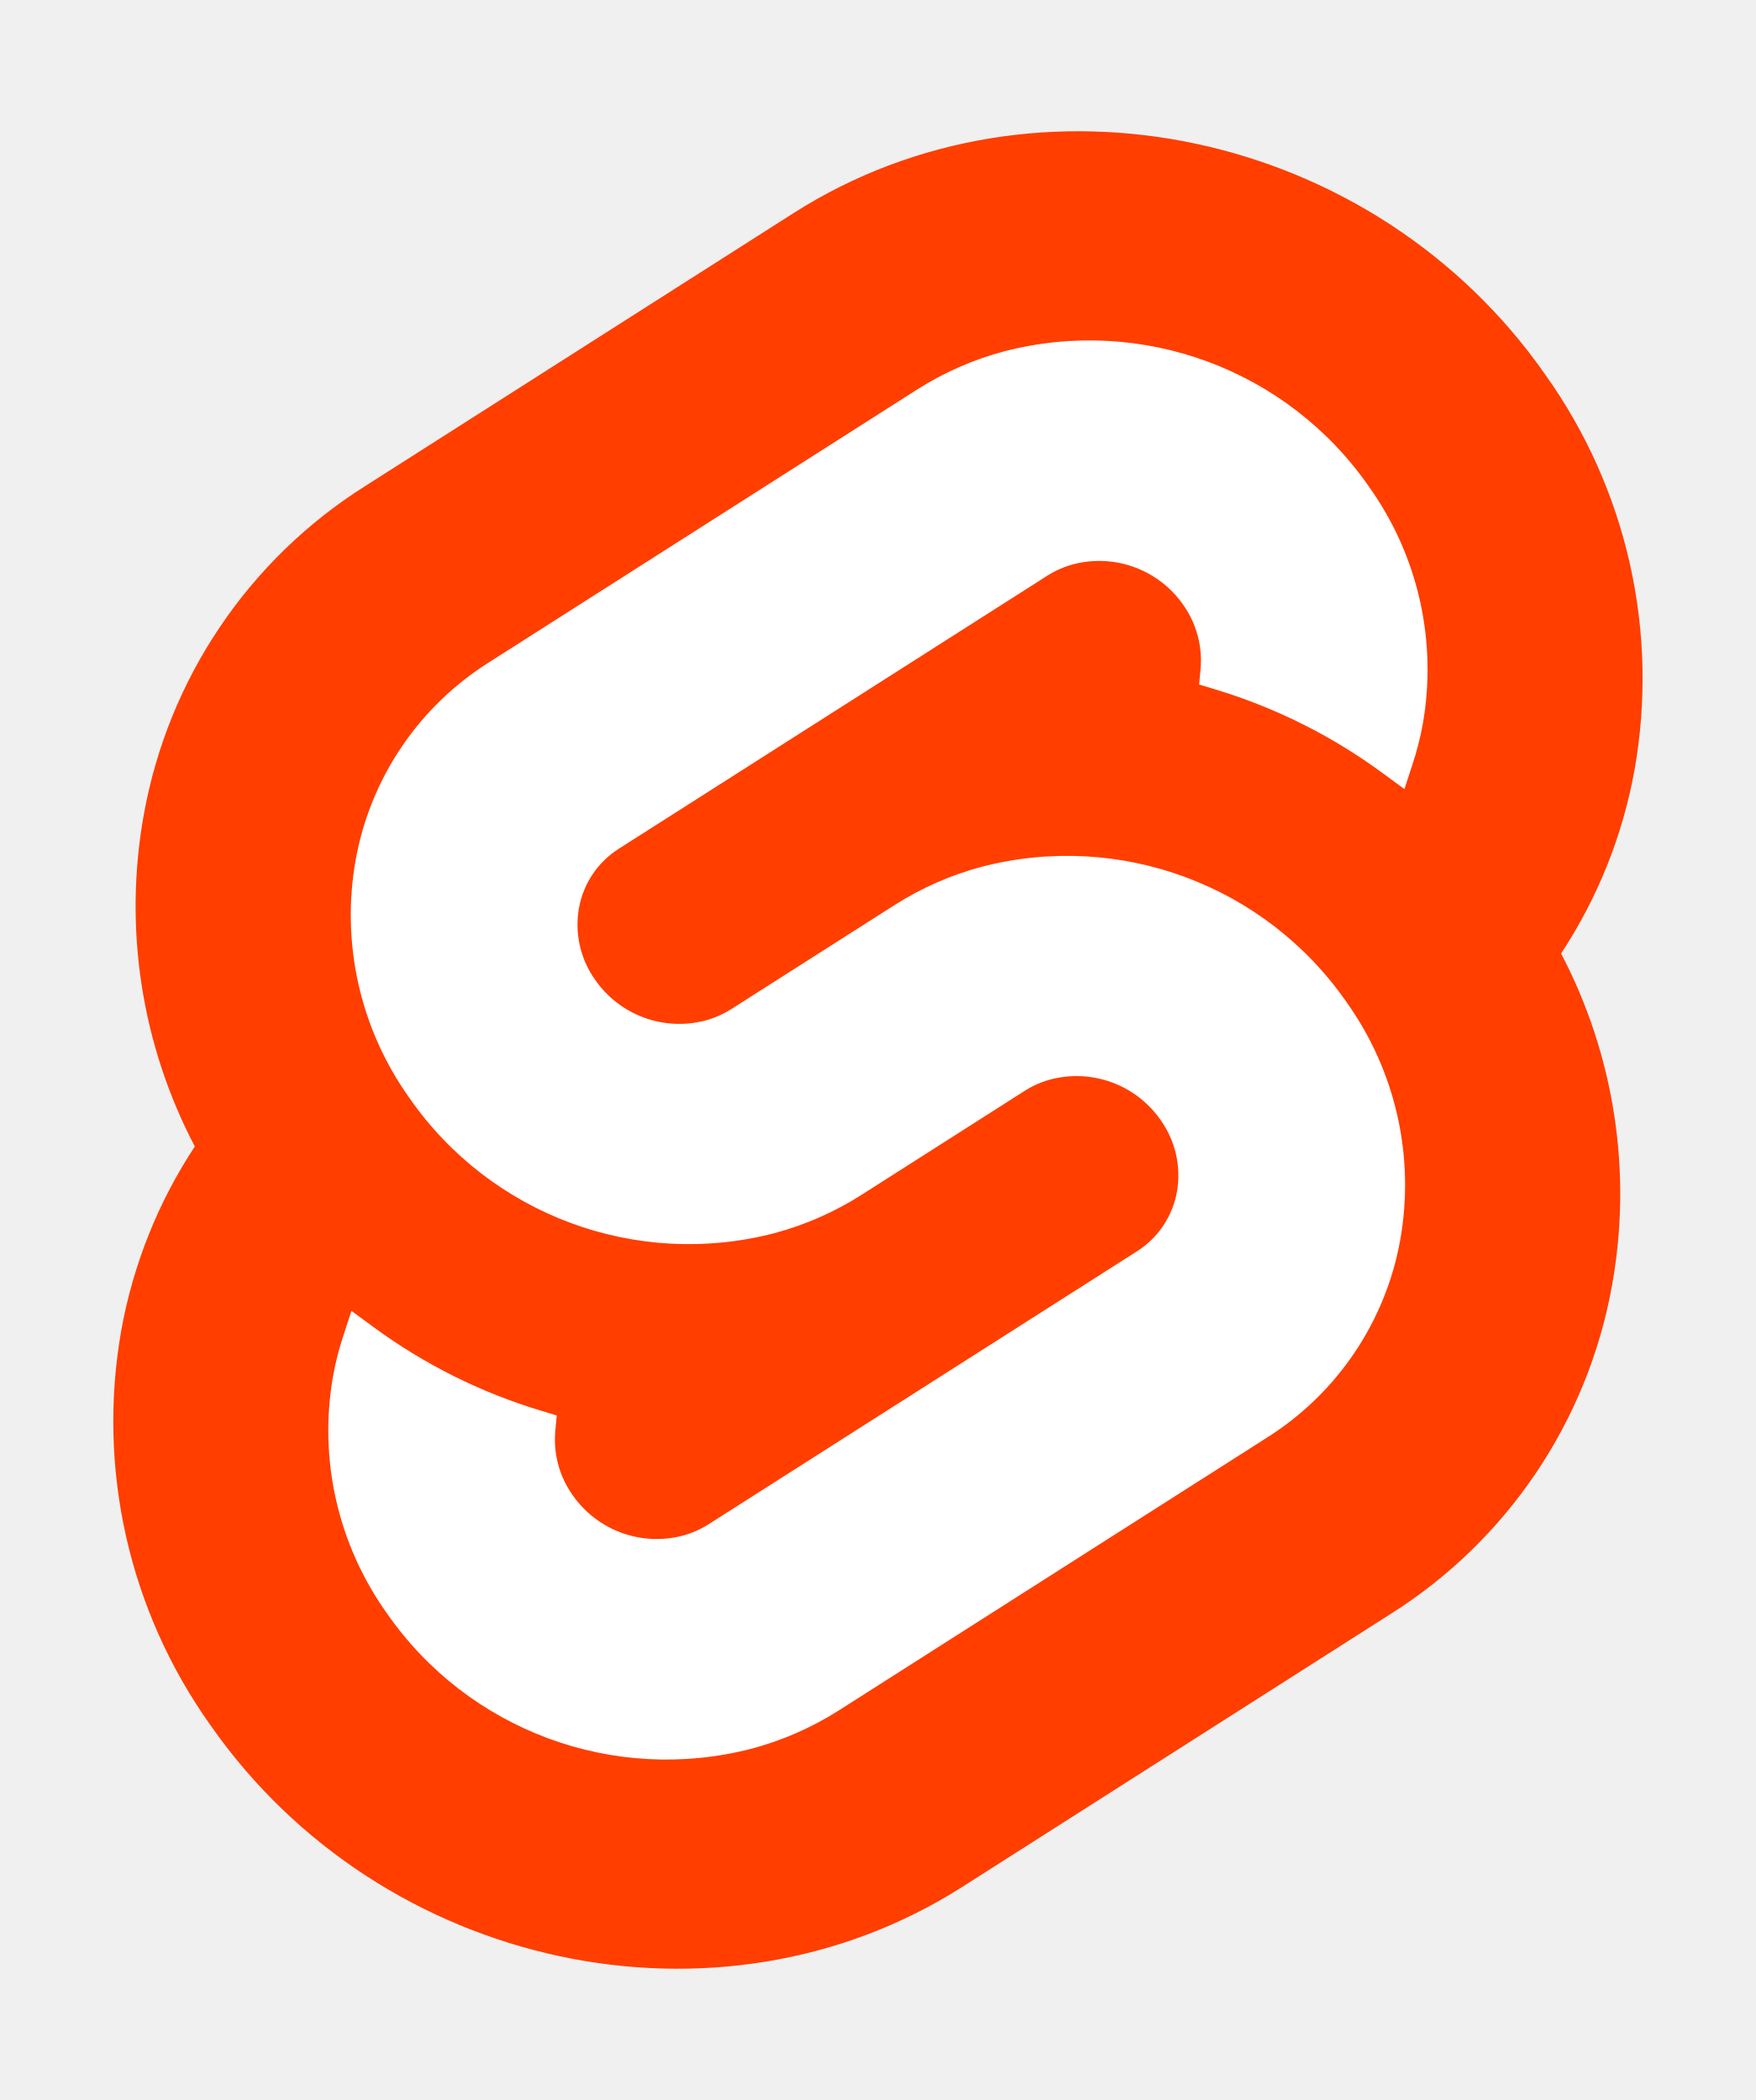
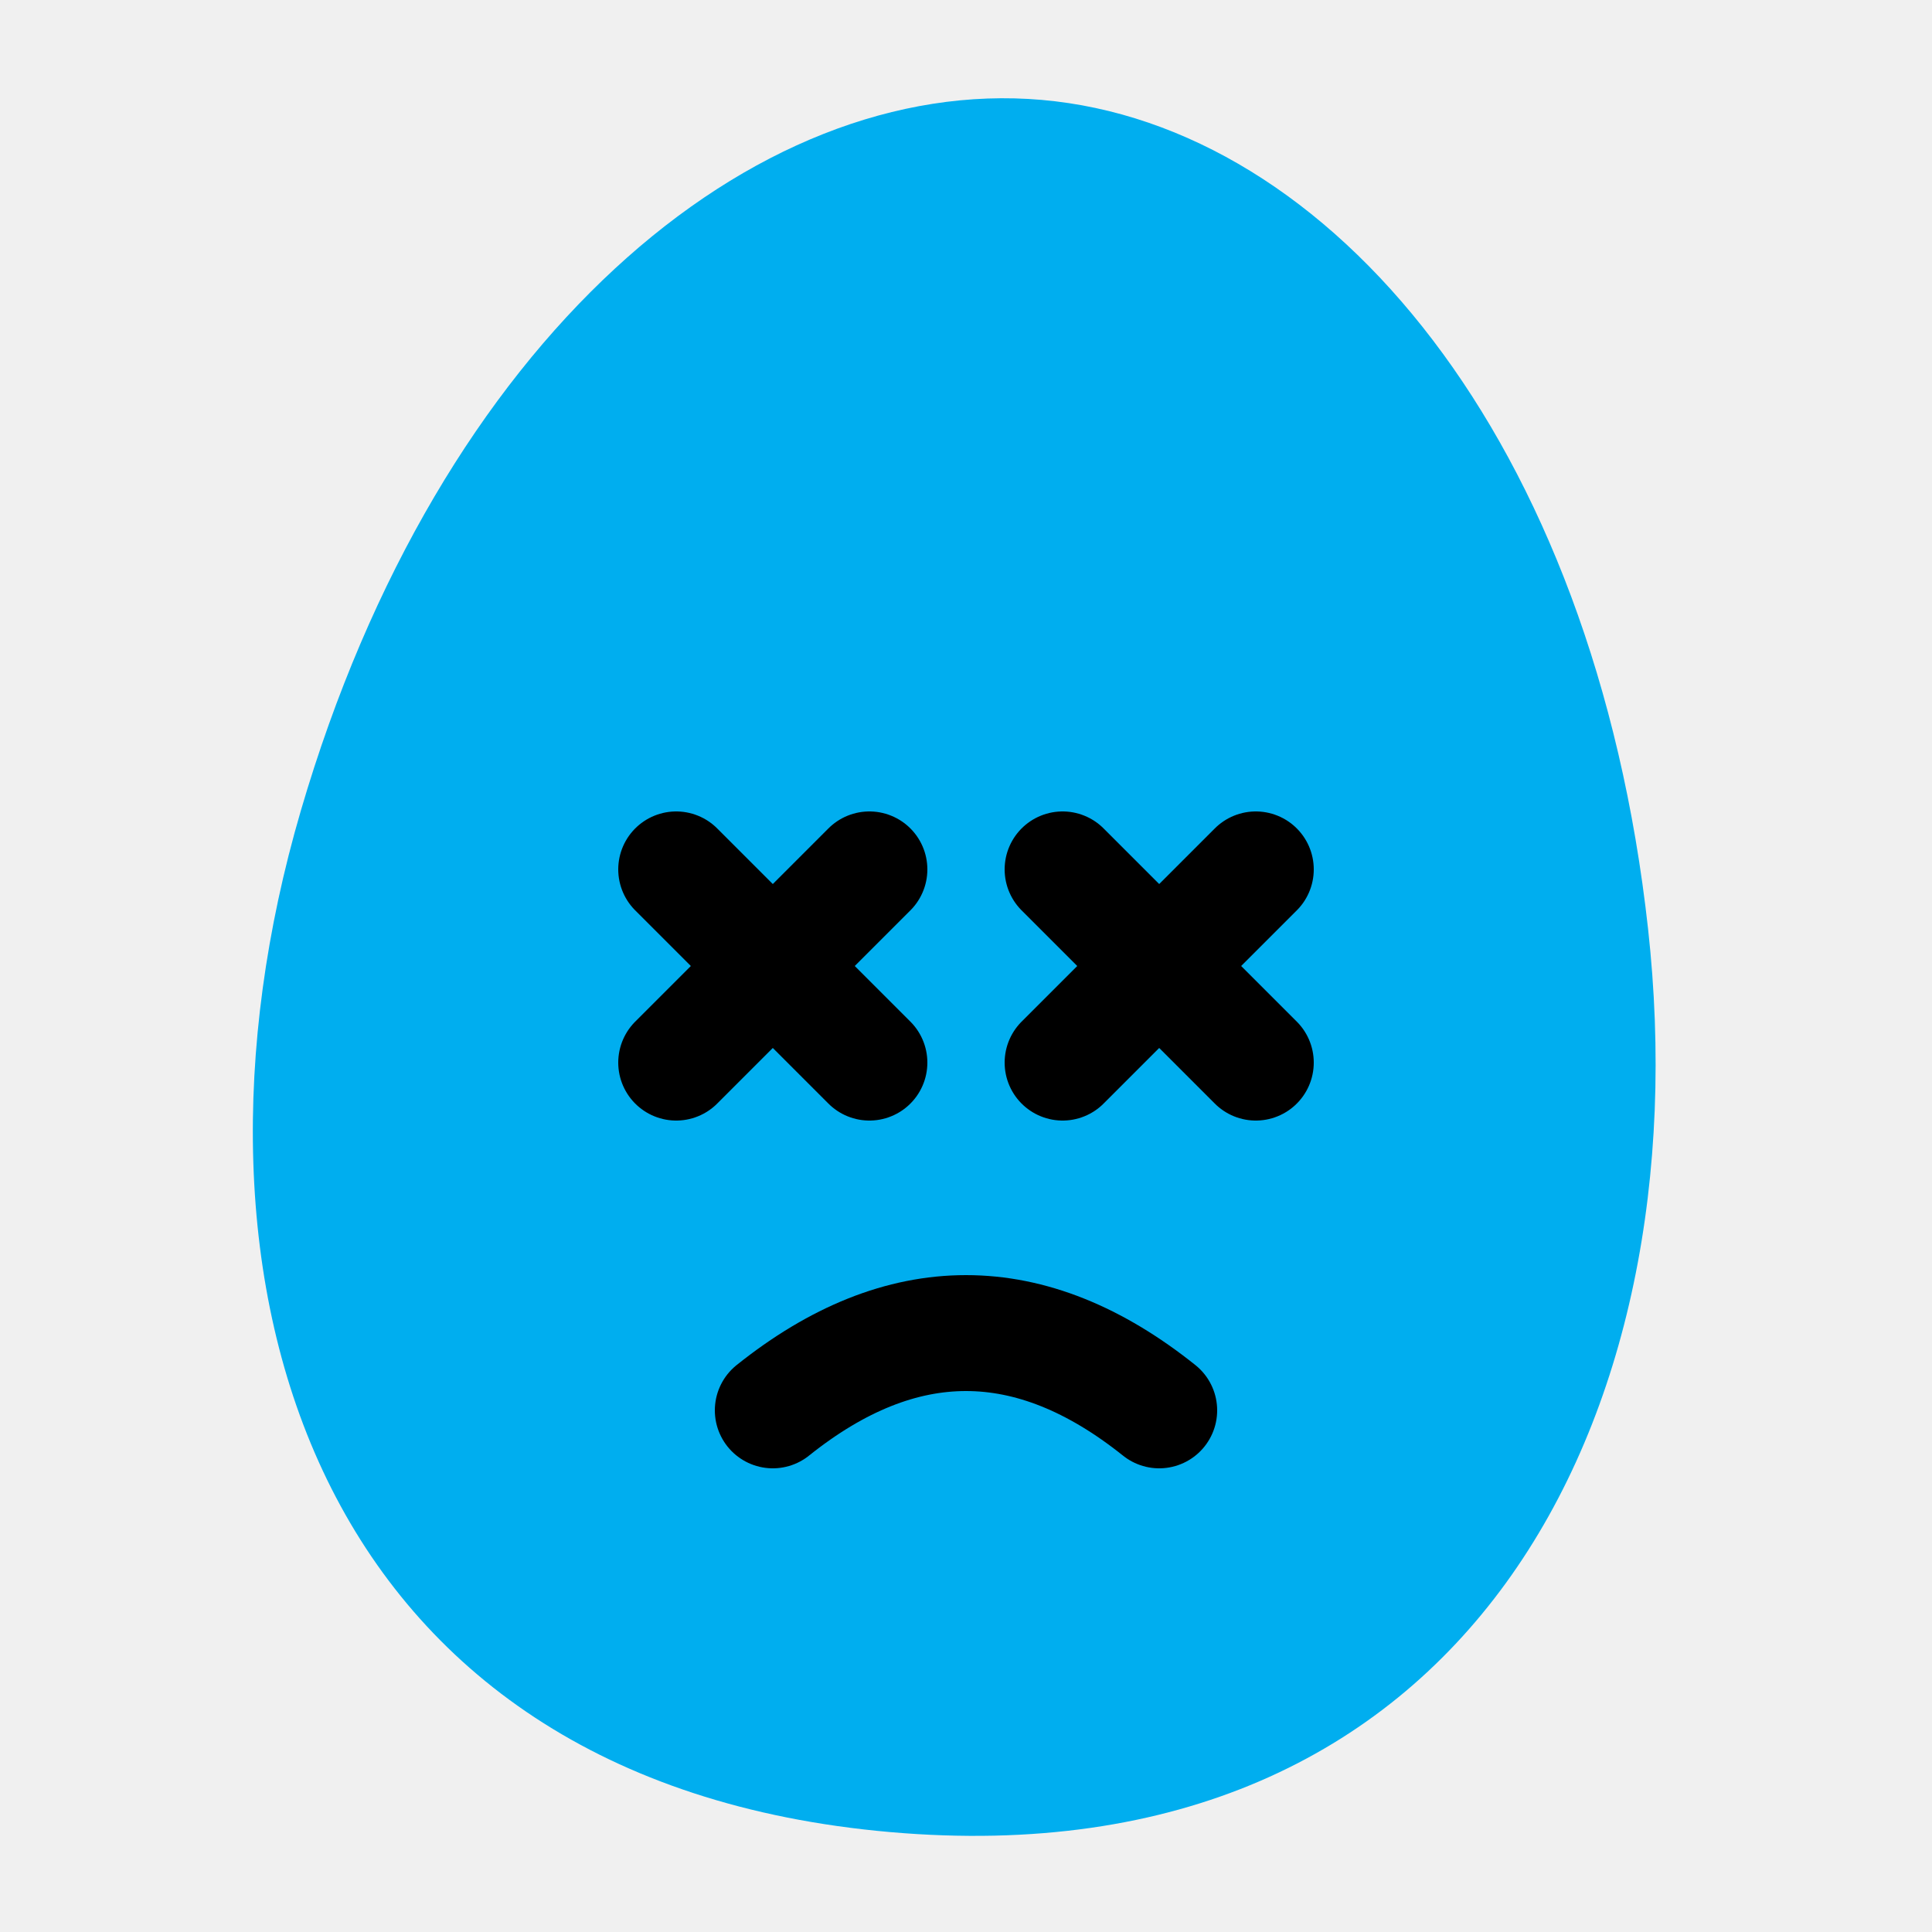
- <svg xmlns="http://www.w3.org/2000/svg" width="107" height="128" viewBox="0 0 107 128">
-   <path d="M94.157 22.819c-10.4-14.885-30.94-19.297-45.792-9.835L22.282 29.608A29.92 29.92 0 0 0 8.764 49.65a31.5 31.5 0 0 0 3.108 20.231 30 30 0 0 0-4.477 11.183 31.9 31.9 0 0 0 5.448 24.116c10.402 14.887 30.942 19.297 45.791 9.835l26.083-16.624A29.92 29.92 0 0 0 98.235 78.35a31.53 31.53 0 0 0-3.105-20.232 30 30 0 0 0 4.474-11.182 31.88 31.88 0 0 0-5.447-24.116" style="fill:#ff3e00" />
-   <path d="M45.817 106.582a20.72 20.72 0 0 1-22.237-8.243 19.17 19.17 0 0 1-3.277-14.503 18 18 0 0 1 .624-2.435l.49-1.498 1.337.981a33.6 33.6 0 0 0 10.203 5.098l.97.294-.09.968a5.85 5.85 0 0 0 1.052 3.878 6.24 6.24 0 0 0 6.695 2.485 5.8 5.8 0 0 0 1.603-.704L69.27 76.28a5.43 5.43 0 0 0 2.45-3.631 5.8 5.8 0 0 0-.987-4.371 6.24 6.24 0 0 0-6.698-2.487 5.7 5.7 0 0 0-1.6.704l-9.953 6.345a19 19 0 0 1-5.296 2.326 20.72 20.72 0 0 1-22.237-8.243 19.17 19.17 0 0 1-3.277-14.502 17.99 17.99 0 0 1 8.13-12.052l26.081-16.623a19 19 0 0 1 5.3-2.329 20.72 20.72 0 0 1 22.237 8.243 19.17 19.17 0 0 1 3.277 14.503 18 18 0 0 1-.624 2.435l-.49 1.498-1.337-.98a33.6 33.6 0 0 0-10.203-5.1l-.97-.294.09-.968a5.86 5.86 0 0 0-1.052-3.878 6.24 6.24 0 0 0-6.696-2.485 5.8 5.8 0 0 0-1.602.704L37.73 51.72a5.42 5.42 0 0 0-2.449 3.63 5.79 5.79 0 0 0 .986 4.372 6.24 6.24 0 0 0 6.698 2.486 5.8 5.8 0 0 0 1.602-.704l9.952-6.342a19 19 0 0 1 5.295-2.328 20.72 20.72 0 0 1 22.237 8.242 19.17 19.17 0 0 1 3.277 14.503 18 18 0 0 1-8.13 12.053l-26.081 16.622a19 19 0 0 1-5.3 2.328" style="fill:#fff" />
+ <svg xmlns="http://www.w3.org/2000/svg" width="100" height="100" viewBox="0 0 100 100">
+   <path d="M50,95 C20,95 10,70 15,45 C20,20 35,5 50,5 C65,5 80,20 85,45 C90,70 80,95 50,95 Z" fill="#00AEEF" transform="rotate(5 50 50)" />
+   <g transform="translate(0, 5)">
+     <path d="M35 40 L 45 50 M 45 40 L 35 50" stroke="#000" stroke-width="6" stroke-linecap="round" />
+     <path d="M55 40 L 65 50 M 65 40 L 55 50" stroke="#000" stroke-width="6" stroke-linecap="round" />
+     <path d="M40 68 Q 50 60 60 68" stroke="#000" stroke-width="6" fill="none" stroke-linecap="round" />
+   </g>
</svg>
